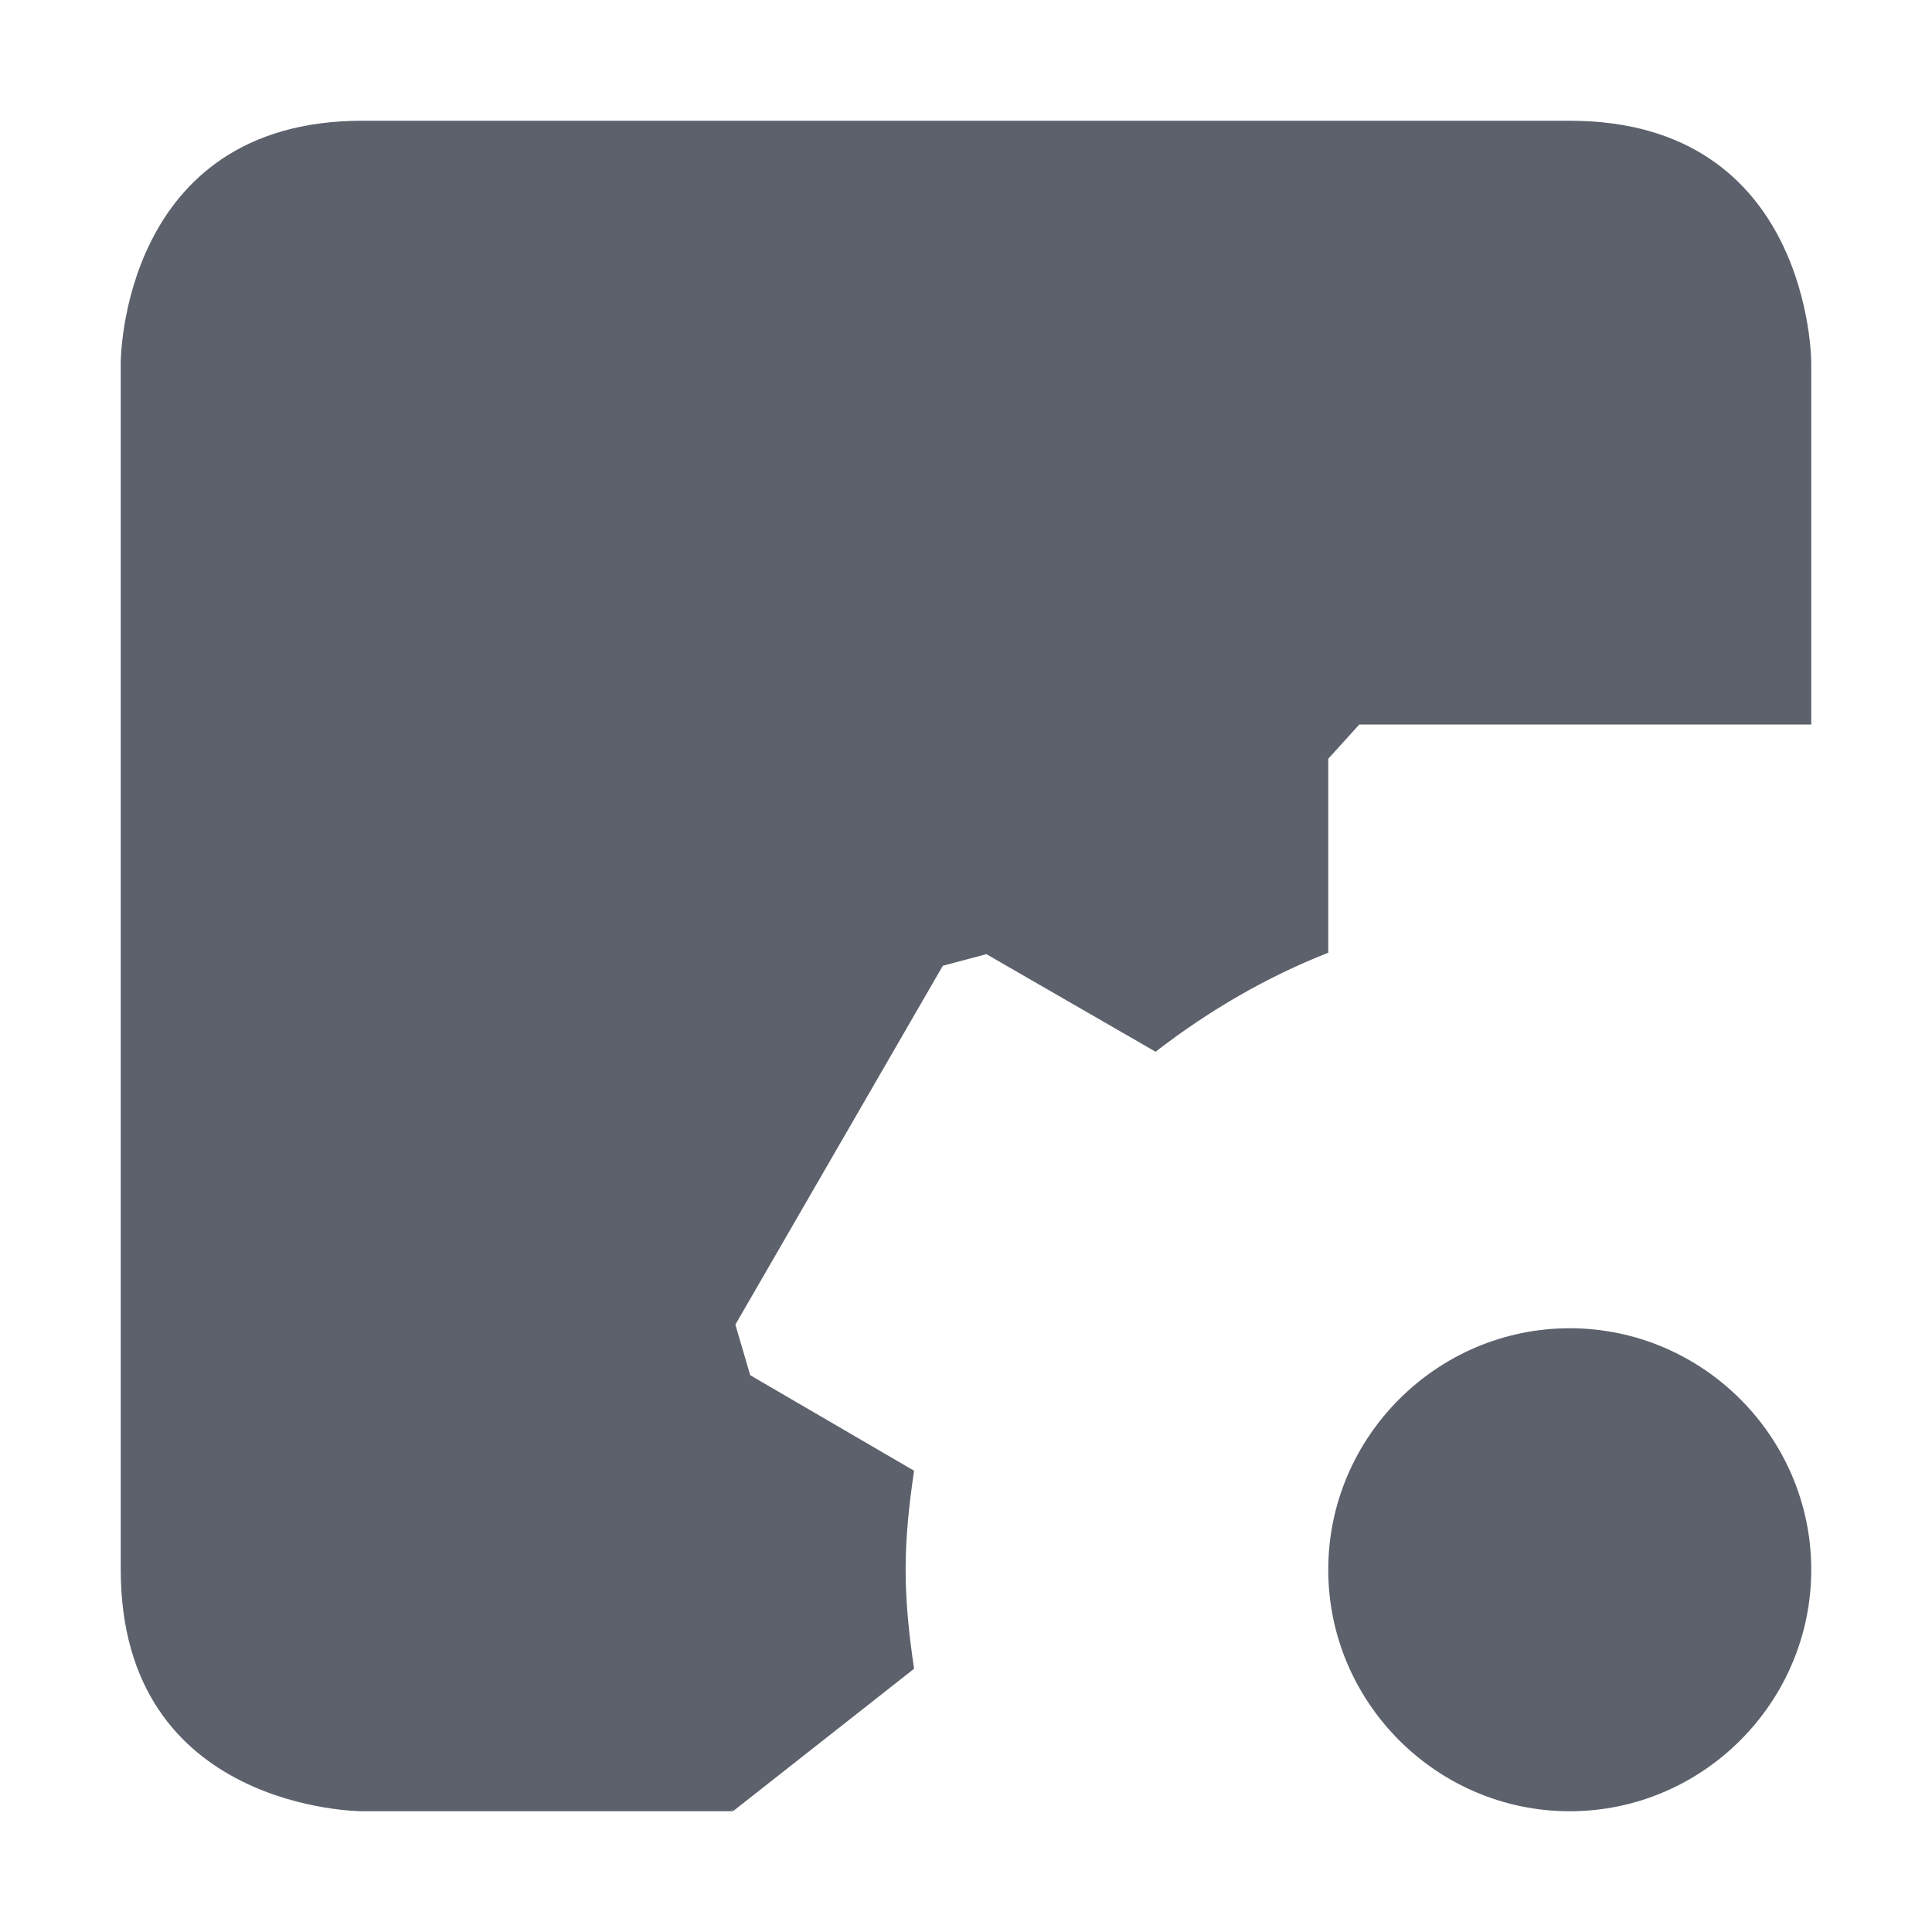
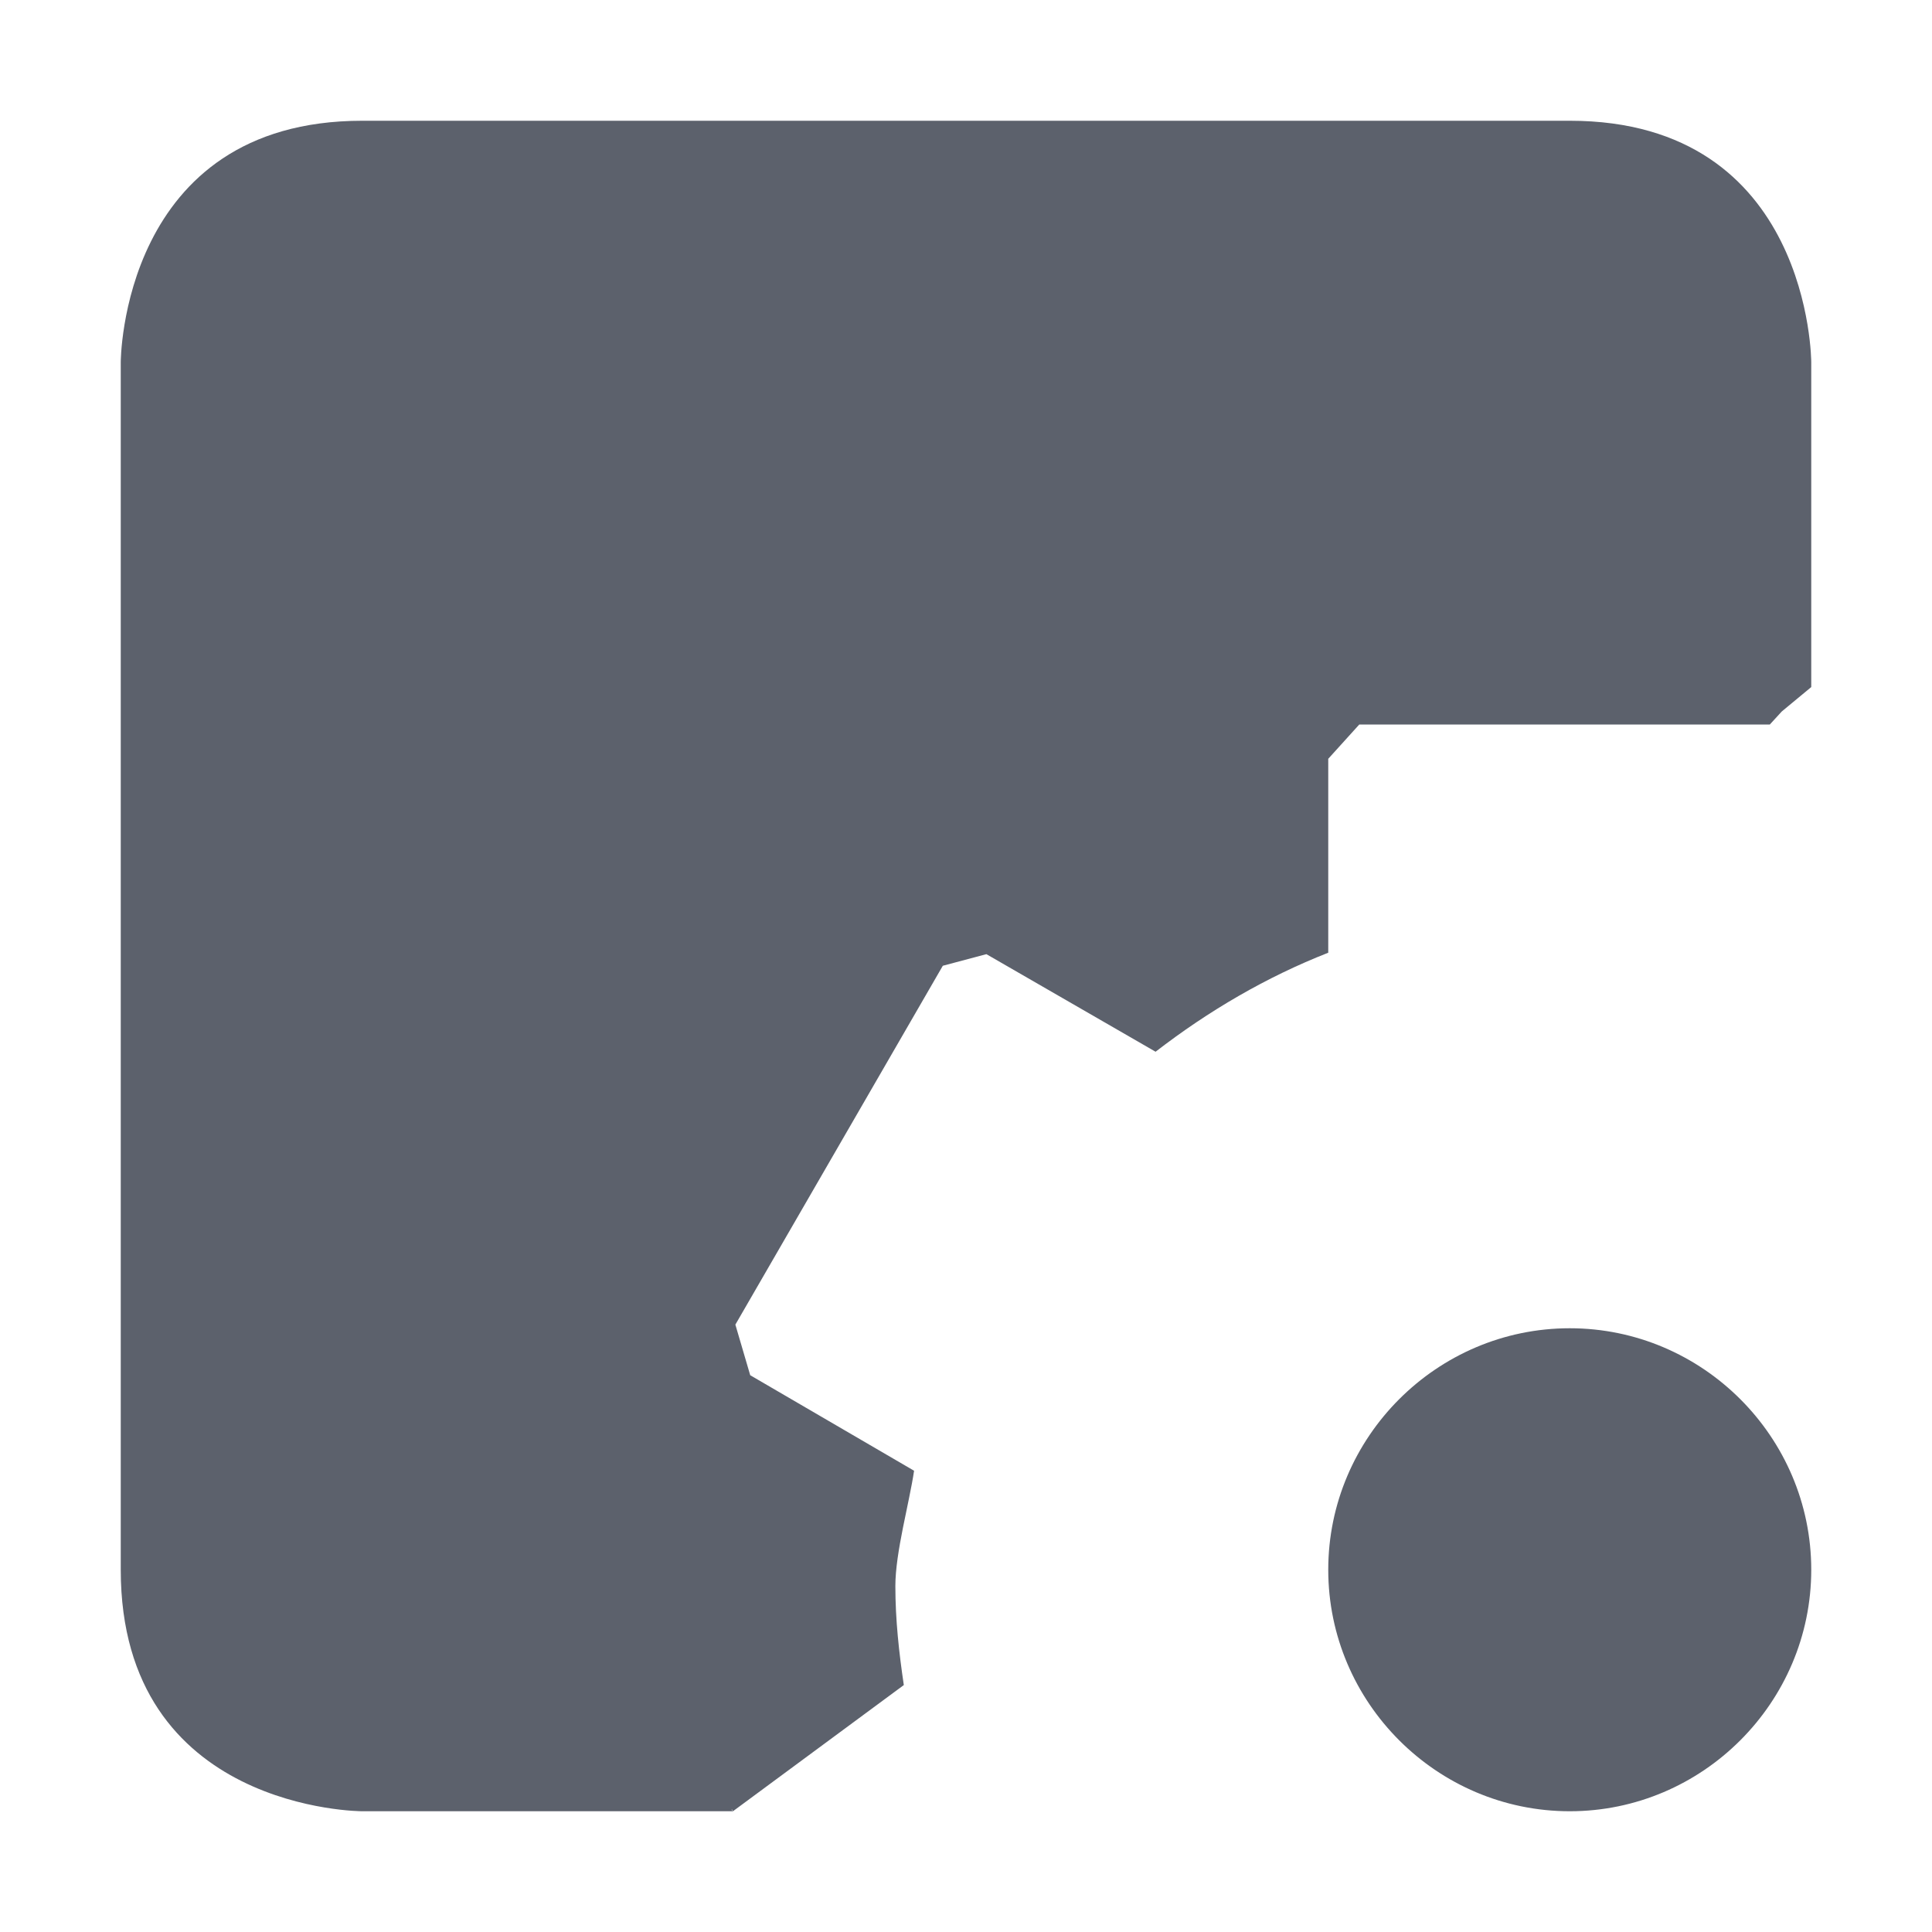
<svg xmlns="http://www.w3.org/2000/svg" width="16" height="16" version="1.1" id="svg16367">
  <defs id="defs16371" />
-   <path style="fill:#5c616c" d="M 3,1 C 1,1 1,3 1,3 v 10 c 0,2 2,2 2,2 H 6.07 L 6.06,14.99 V 14.98 L 5.94,14.77 6.07,15 7.57,13.82 C 7.53,13.55 7.5,13.28 7.5,13 7.5,12.72 7.53,12.45 7.57,12.18 L 6.213,11.389 v 0 L 6.09,10.97 7.808,7.998 v 0 L 8.169,7.902 9.57,8.71 C 10.01,8.37 10.49,8.09 11,7.89 V 6.284 L 11.257,6 V 6 H 15 V 3 c 0,0 0,-2 -2,-2 z m 10,10 c -1.1,0 -2,0.9 -2,2 0,1.1 0.9,2 2,2 1.1,0 2,-0.9 2,-2 0,-1.1 -0.9,-2 -2,-2 z" id="path16365" />
+   <path style="fill:#5c616c" d="M 3,1 C 1,1 1,3 1,3 v 10 c 0,2 2,2 2,2 H 6.07 L 6.06,14.99 V 14.98 L 5.94,14.77 6.07,15 7.485,13.955 c -0.04,-0.27 -0.07,-0.54 -0.07,-0.82 C 7.415,12.855 7.53,12.45 7.57,12.18 L 6.213,11.389 v 0 L 6.09,10.97 7.808,7.998 v 0 L 8.169,7.902 9.57,8.71 C 10.01,8.37 10.49,8.09 11,7.89 V 6.284 L 11.257,6 v 0 h 3.4 L 14.756,5.892 15,5.69 V 3 c 0,0 0,-2 -2,-2 z m 10,10 c -1.1,0 -2,0.9 -2,2 0,1.1 0.9,2 2,2 1.1,0 2,-0.9 2,-2 0,-1.1 -0.9,-2 -2,-2 z" id="path16365" />
</svg>
